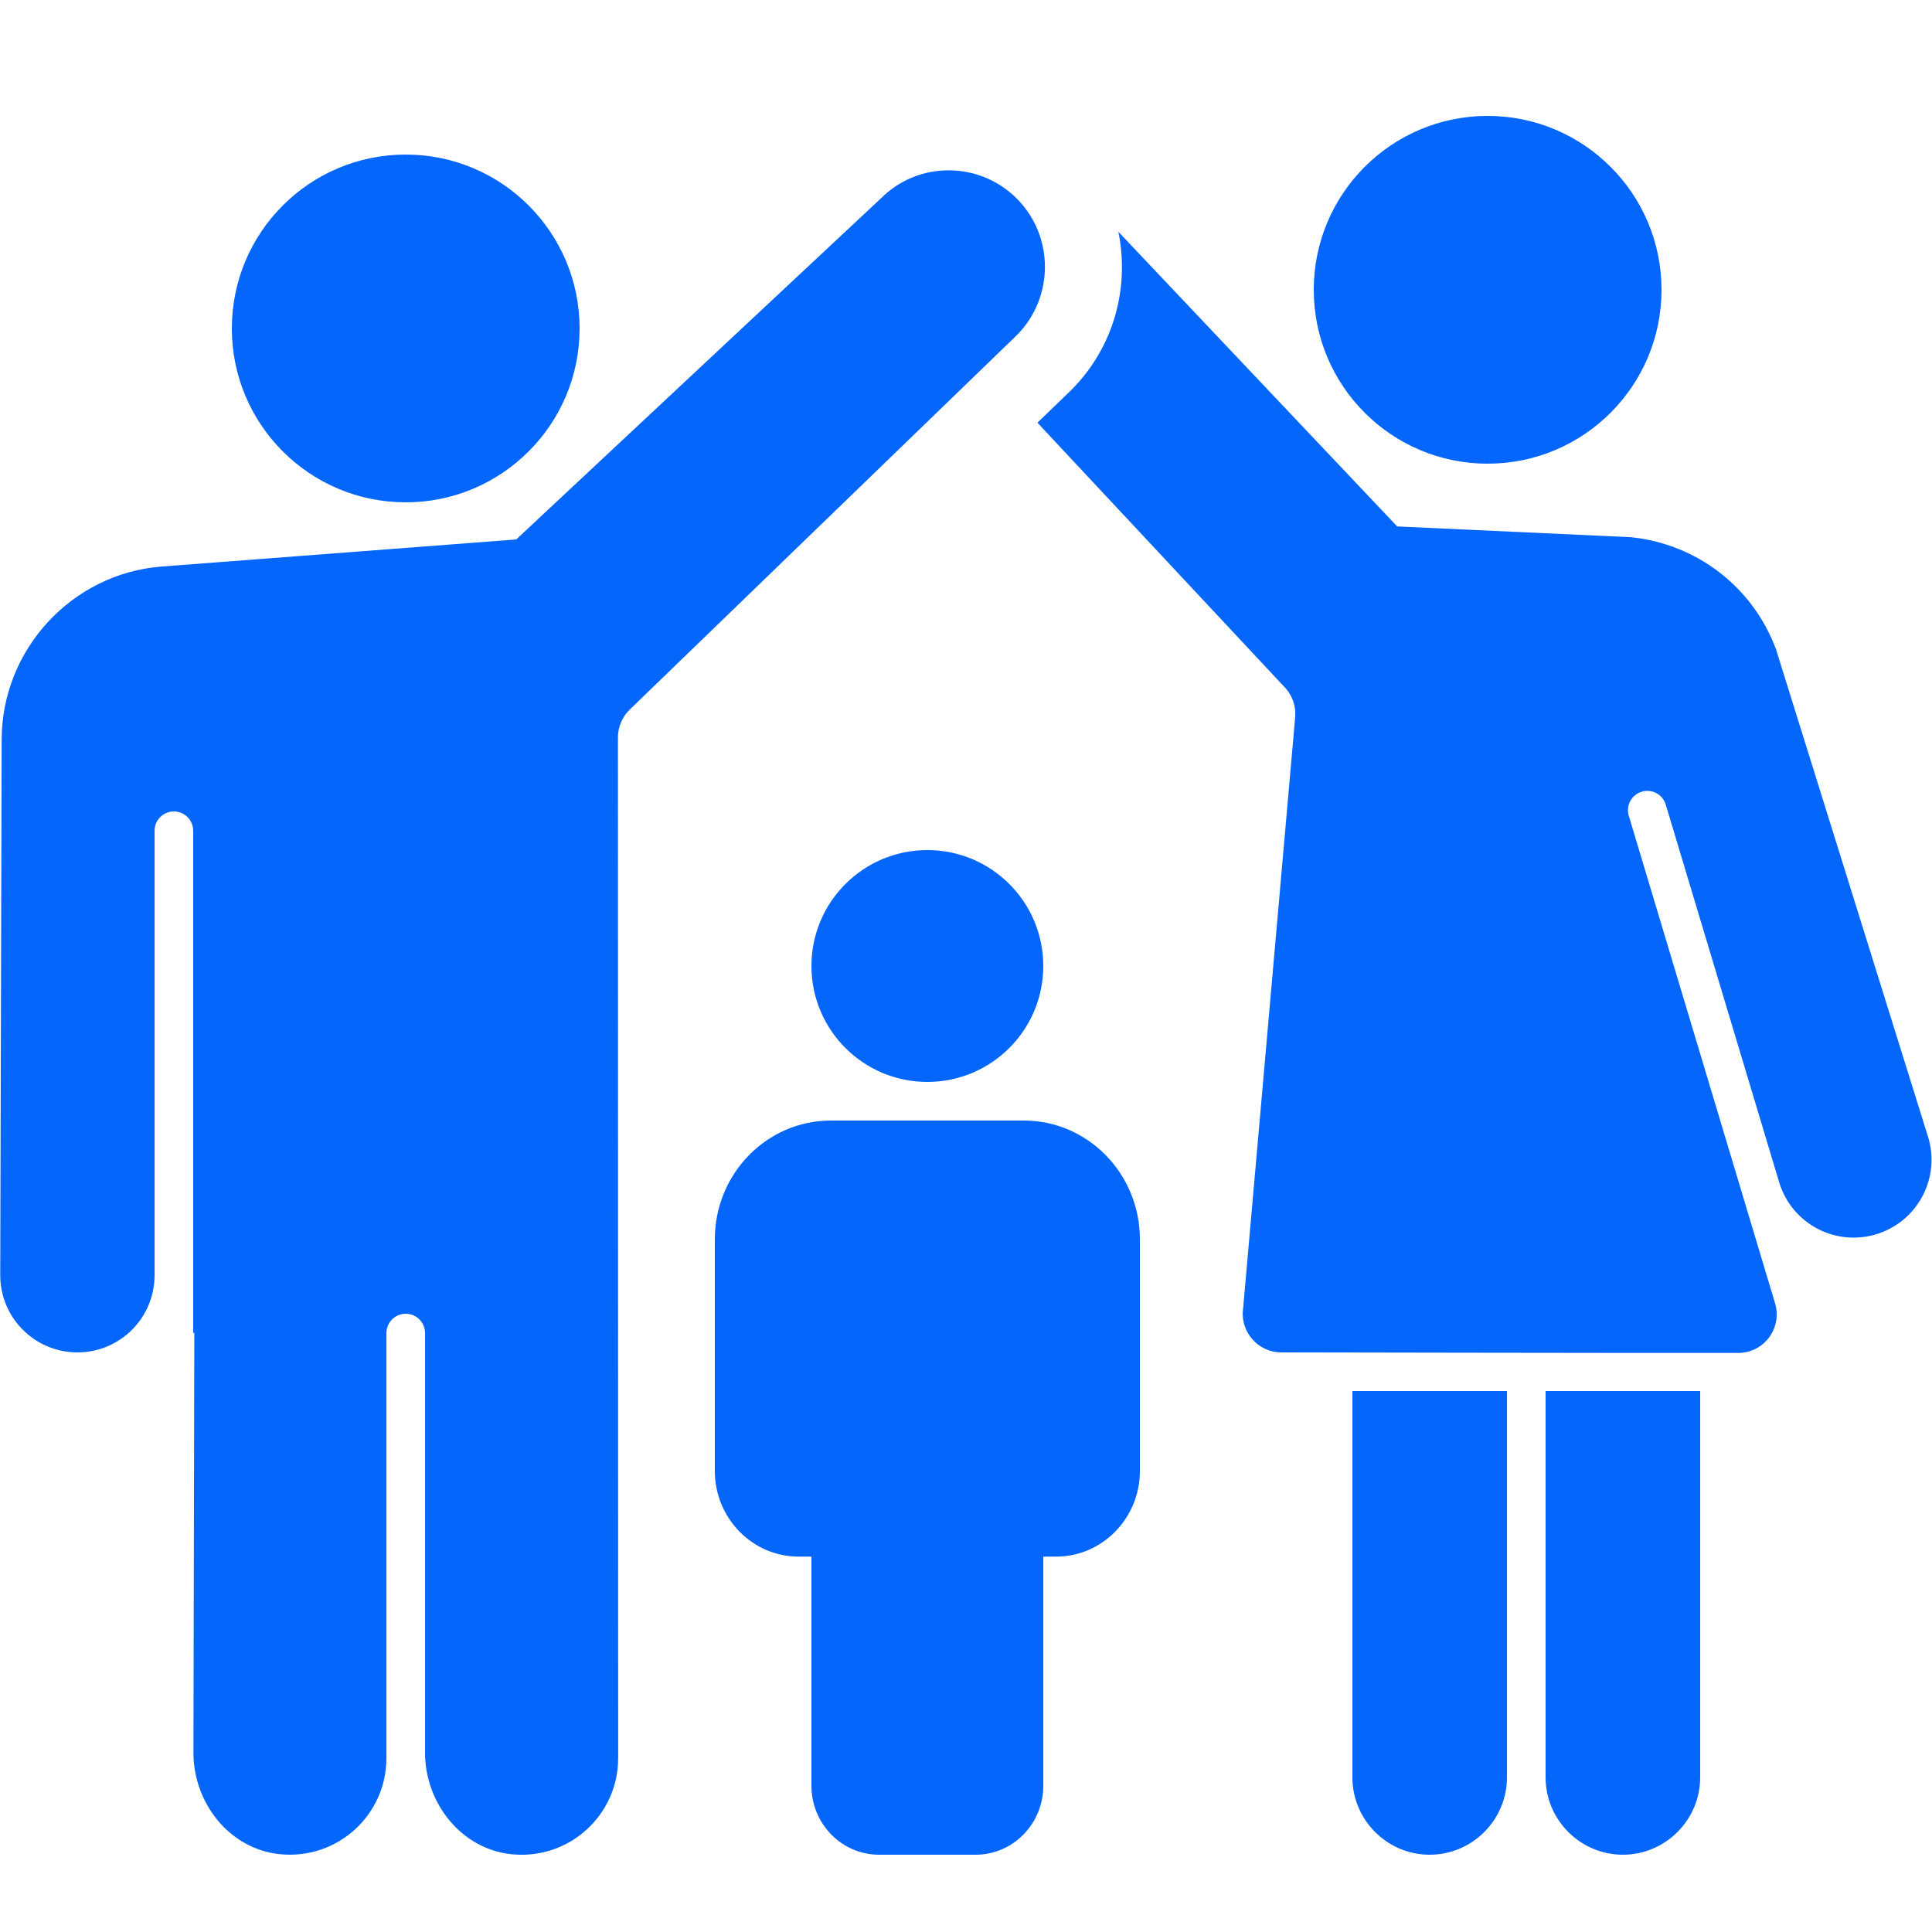
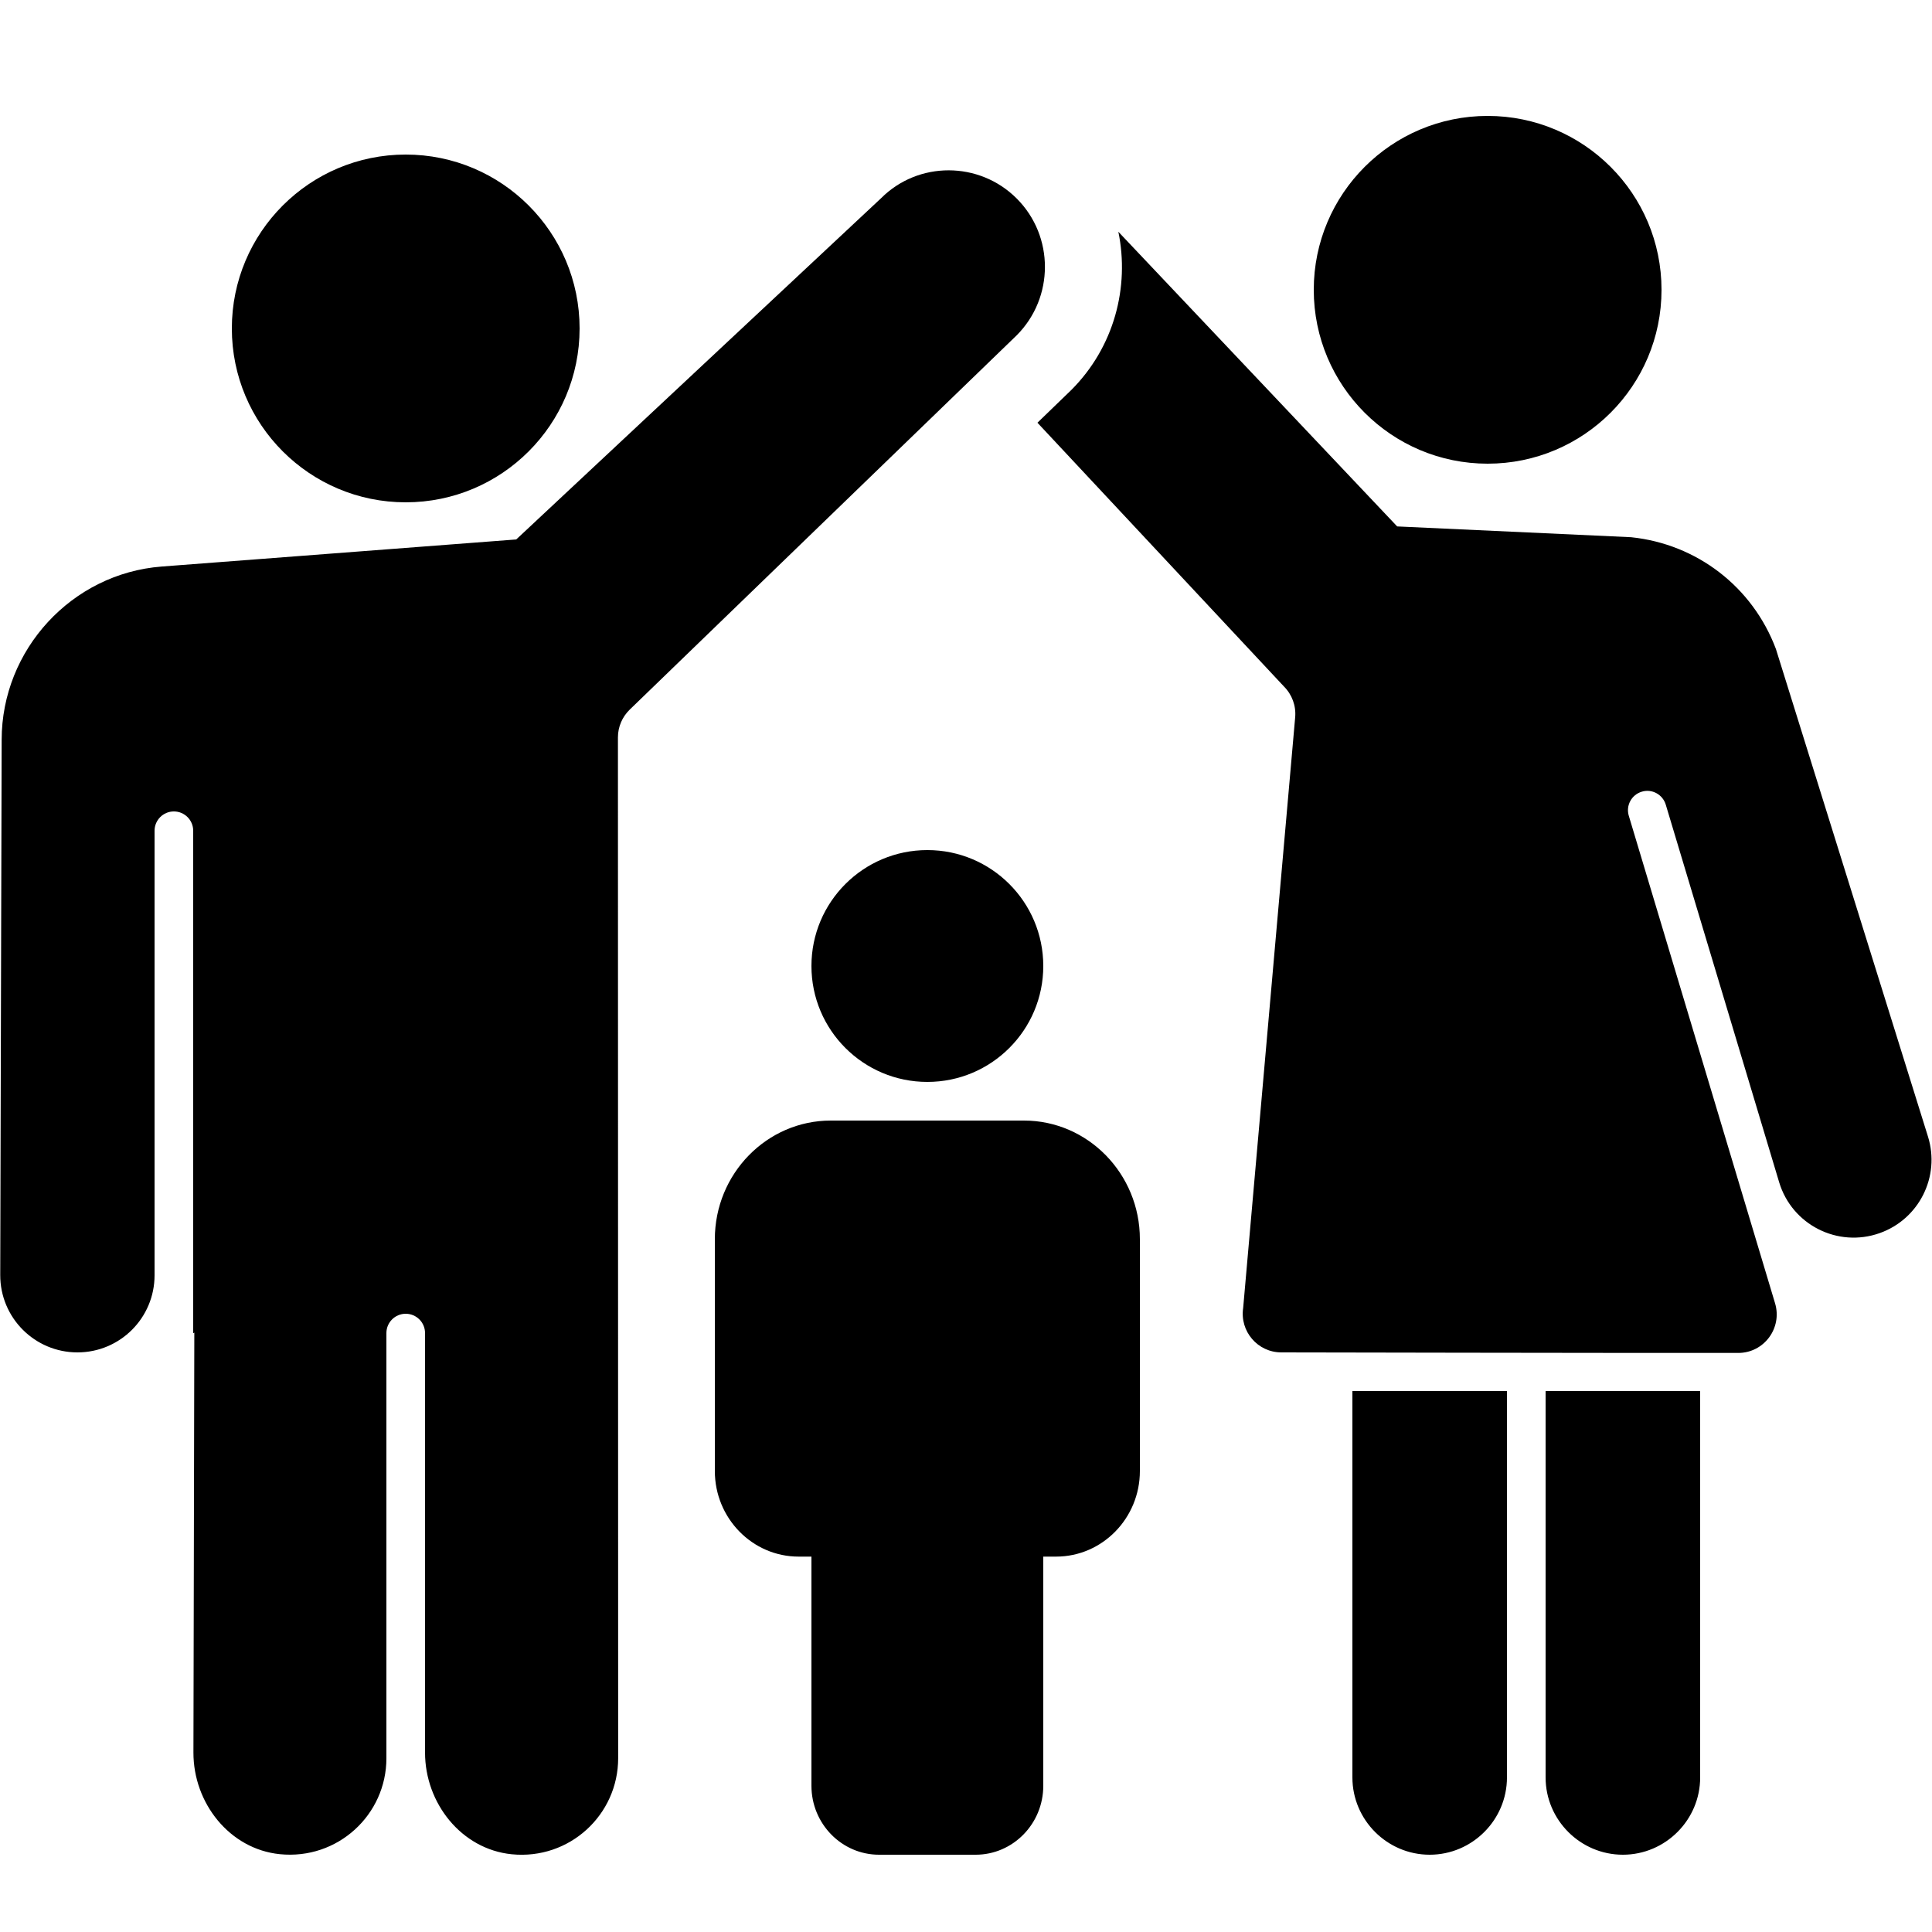
<svg xmlns="http://www.w3.org/2000/svg" x="0px" y="0px" width="100" height="100" viewBox="0,0,256,256">
-   <g fill="#0566fc" fill-rule="nonzero" stroke="none" stroke-width="1" stroke-linecap="butt" stroke-linejoin="miter" stroke-miterlimit="10" stroke-dasharray="" stroke-dashoffset="0" font-family="none" font-weight="none" font-size="none" text-anchor="none" style="mix-blend-mode: normal">
+   <g fill="currentColor" fill-rule="nonzero" stroke="none" stroke-width="1" stroke-linecap="butt" stroke-linejoin="miter" stroke-miterlimit="10" stroke-dasharray="" stroke-dashoffset="0" font-family="none" font-weight="none" font-size="none" text-anchor="none" style="mix-blend-mode: normal">
    <g transform="scale(5.12,5.12)">
      <path d="M38.5,3c-2.485,0 -4.5,2.015 -4.5,4.5c0,2.485 2.015,4.5 4.5,4.5c2.485,0 4.5,-2.015 4.5,-4.5c0,-2.485 -2.015,-4.5 -4.5,-4.5zM10.5,4c-2.485,0 -4.5,2.015 -4.5,4.5c0,2.485 2.015,4.5 4.5,4.5c2.485,0 4.5,-2.015 4.5,-4.5c0,-2.485 -2.015,-4.5 -4.5,-4.5zM24.553,4.408c-0.636,-0.001 -1.27,0.24 -1.75,0.721l-9.443,8.832l-9.176,0.701c-2.323,0.179 -4.141,2.149 -4.141,4.486l-0.037,13.848c-0.003,1.106 0.892,2.004 1.998,2.004c1.103,0 1.996,-0.893 1.996,-1.996v-11.504c0,-0.276 0.224,-0.5 0.5,-0.5c0.276,0 0.5,0.224 0.5,0.5v13.004c0.008,-0.006 0.022,-0.01 0.029,-0.016l-0.023,10.867c-0.003,1.308 0.936,2.5 2.236,2.631c1.496,0.151 2.758,-1.018 2.758,-2.482v-11.004c0,-0.276 0.224,-0.5 0.5,-0.5c0.276,0 0.5,0.224 0.5,0.5v10.857c0,1.308 0.941,2.5 2.242,2.631c1.496,0.15 2.757,-1.021 2.756,-2.486l-0.006,-26.42c0,-0.271 0.112,-0.531 0.307,-0.719l10.014,-9.686c0.972,-0.976 0.973,-2.563 0.002,-3.537c-0.486,-0.488 -1.125,-0.731 -1.762,-0.732zM28.943,5.998c0.294,1.433 -0.108,2.982 -1.215,4.092l-0.879,0.85l6.381,6.828c0.209,0.209 0.315,0.5 0.289,0.795l-1.346,15.287c-0.091,0.605 0.376,1.15 0.988,1.15c0,0 8.476,0.017 11.824,0.014c0.67,0 1.146,-0.646 0.953,-1.287l-3.785,-12.615c-0.08,-0.265 0.071,-0.544 0.336,-0.623c0.262,-0.081 0.542,0.071 0.621,0.336l2.934,9.77c0.331,1.103 1.516,1.703 2.602,1.318c1.019,-0.361 1.573,-1.464 1.25,-2.498l-3.936,-12.621c-0.604,-1.605 -2.042,-2.714 -3.748,-2.891l-6.053,-0.279zM24,22c-1.657,0 -3,1.343 -3,3c0,1.657 1.343,3 3,3c1.657,0 3,-1.343 3,-3c0,-1.657 -1.343,-3 -3,-3zM21.5,29c-1.654,0 -3,1.377 -3,3.07v6c0,1.222 0.973,2.215 2.168,2.215h0.332v5.93c0,0.985 0.785,1.785 1.75,1.785h2.5c0.965,0 1.75,-0.8 1.75,-1.785v-5.93h0.332c1.195,0 2.168,-0.993 2.168,-2.215v-6c0,-1.693 -1.346,-3.07 -3,-3.07zM35,36v10c0,1.1 0.9,2 2,2c1.1,0 2,-0.9 2,-2v-10zM40,36v10c0,1.1 0.9,2 2,2c1.1,0 2,-0.9 2,-2v-10z" />
    </g>
  </g>
</svg>
